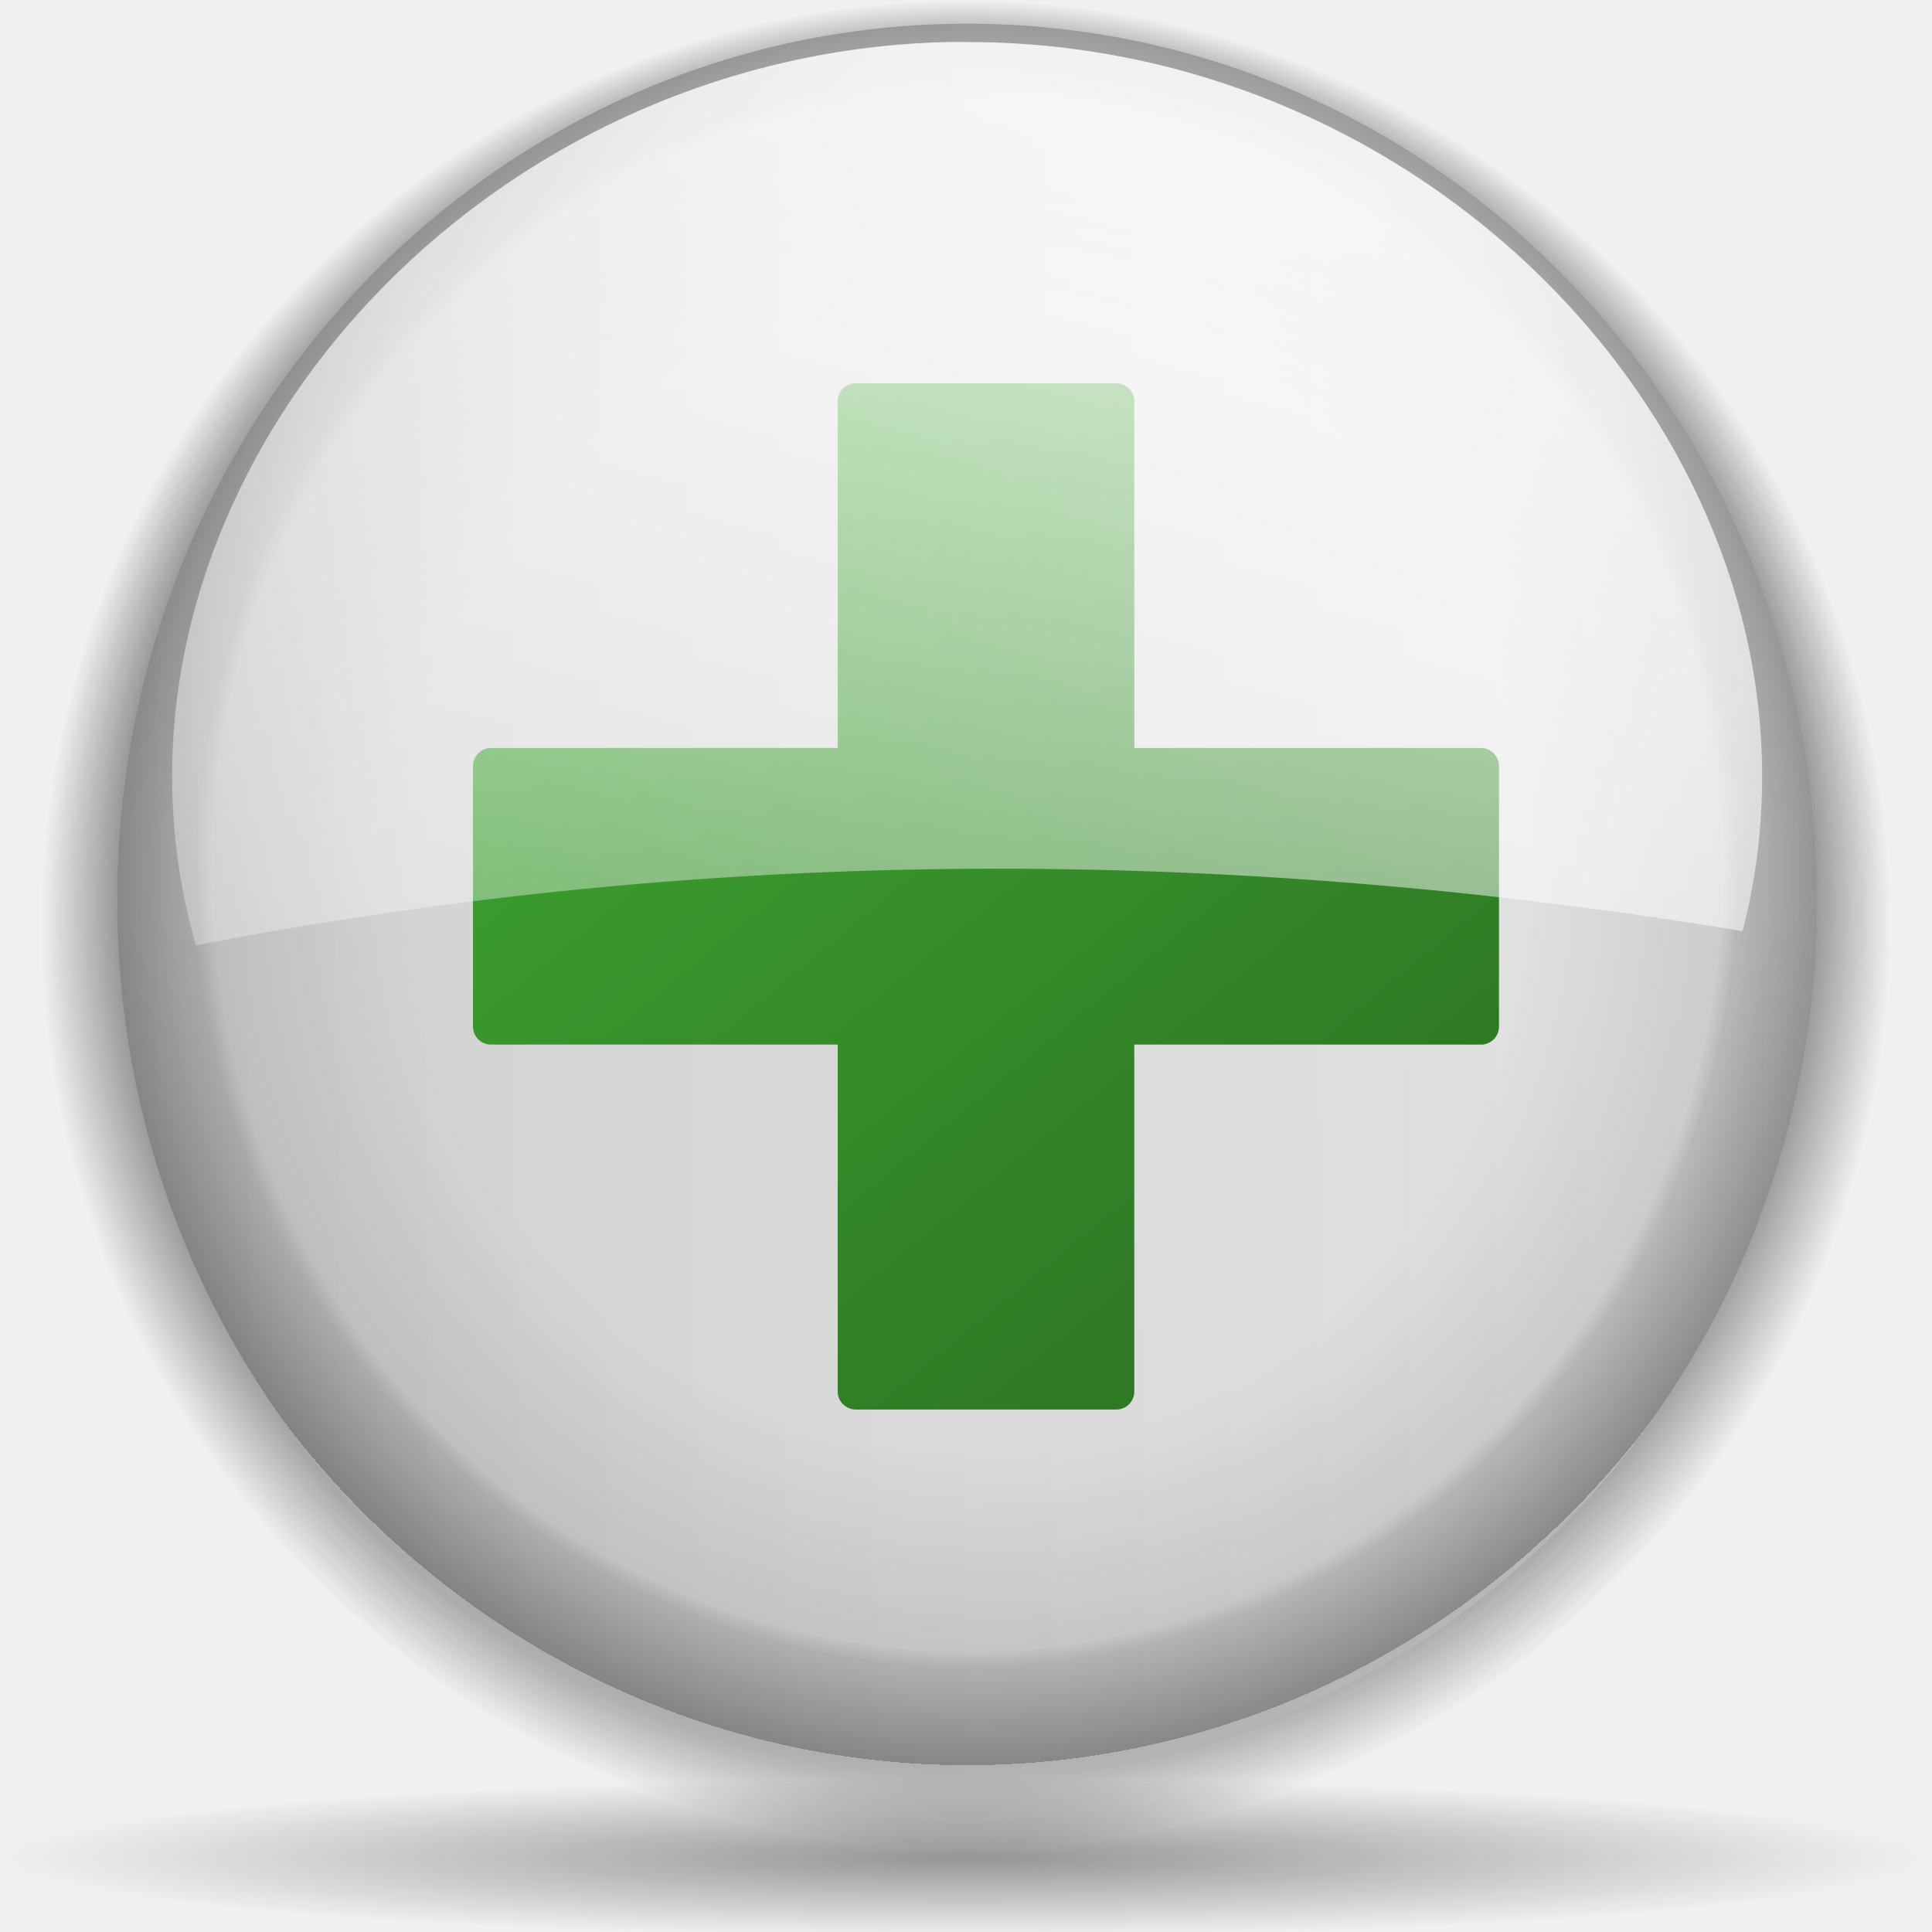
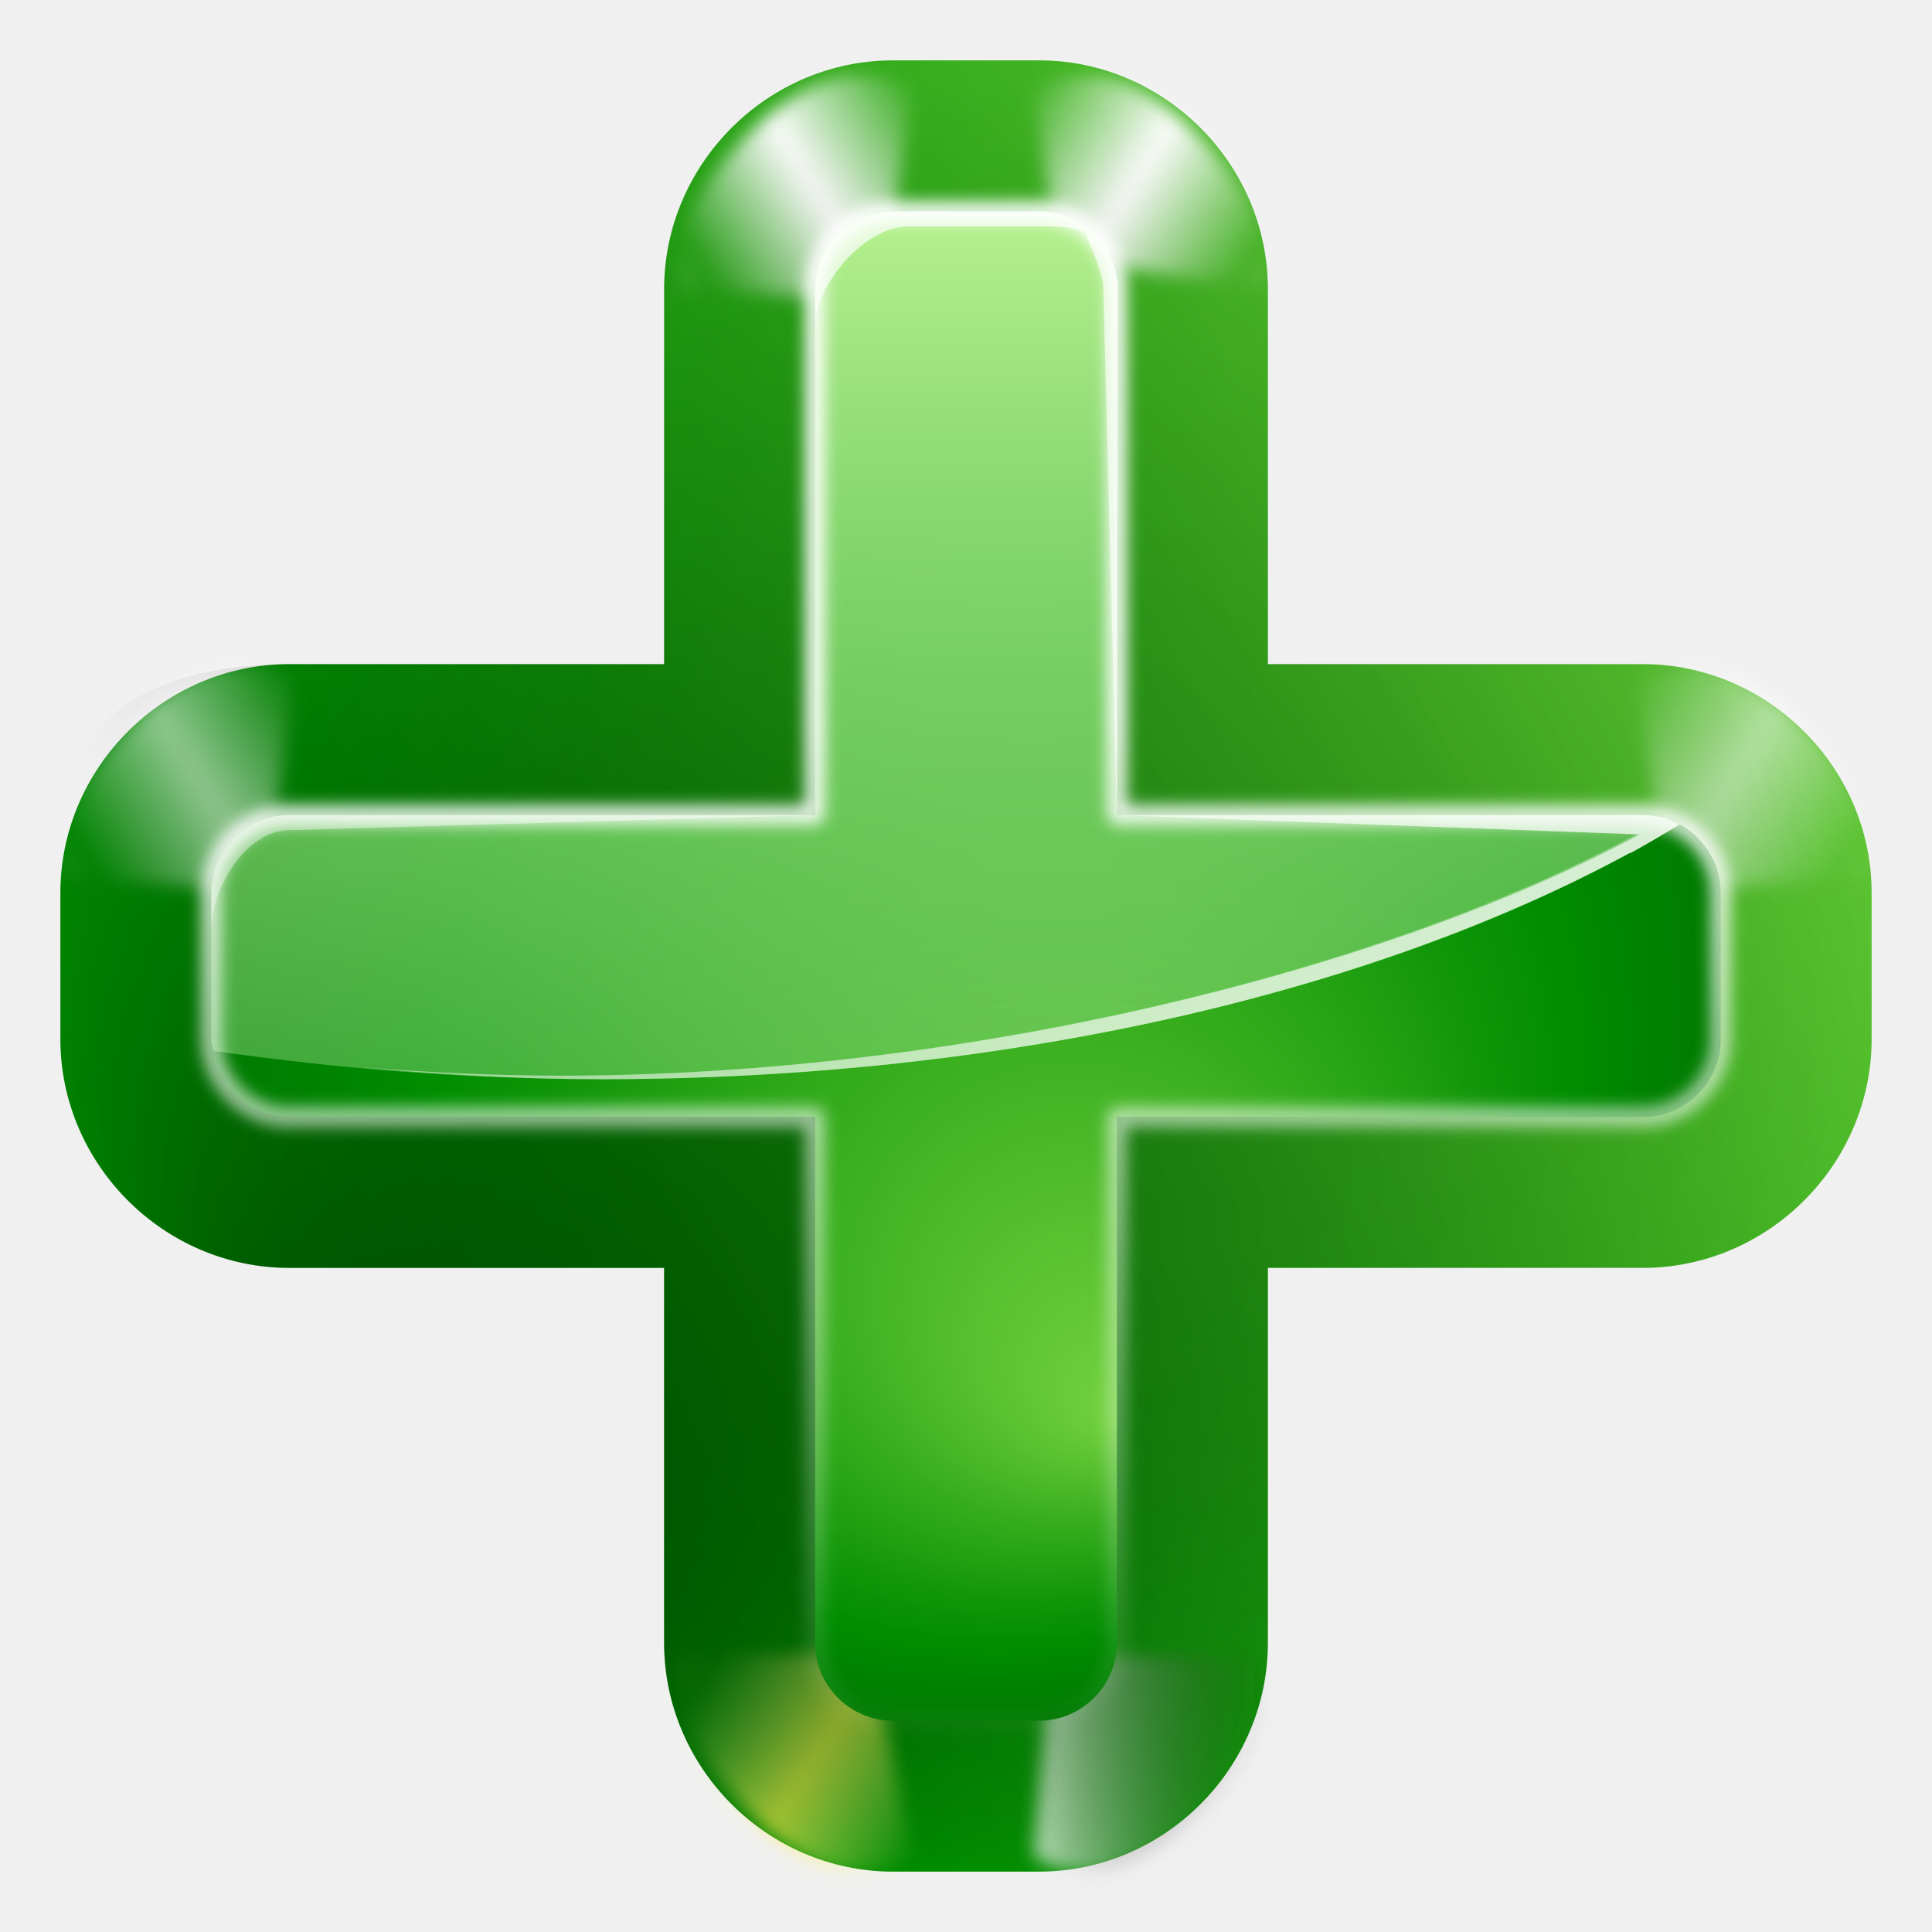
- <svg xmlns="http://www.w3.org/2000/svg" xmlns:xlink="http://www.w3.org/1999/xlink" width="128" height="128" id="svg1307" version="1.0">
-   <defs id="defs1309">
-     <linearGradient id="linearGradient2403">
-       <stop style="stop-color:#28691f;stop-opacity:1;" offset="0" id="stop2405" />
-       <stop style="stop-color:#42ad33;stop-opacity:1;" offset="1" id="stop2407" />
-     </linearGradient>
-     <linearGradient id="linearGradient2389">
-       <stop style="stop-color:#000000;stop-opacity:0;" offset="0" id="stop2391" />
-       <stop id="stop2393" offset="0.438" style="stop-color:#000000;stop-opacity:0;" />
-       <stop style="stop-color:#000000;stop-opacity:0;" offset="0.566" id="stop2395" />
-       <stop id="stop2423" offset="0.762" style="stop-color:#000000;stop-opacity:0.247;" />
-       <stop id="stop2421" offset="0.779" style="stop-color:#000000;stop-opacity:0.498;" />
-       <stop style="stop-color:#000000;stop-opacity:1;" offset="0.875" id="stop2397" />
-       <stop id="stop2411" offset="0.875" style="stop-color:#000000;stop-opacity:0.498;" />
-       <stop id="stop2399" offset="1" style="stop-color:#000000;stop-opacity:0;" />
-     </linearGradient>
-     <linearGradient id="linearGradient2362">
-       <stop style="stop-color:#ffffff;stop-opacity:1;" offset="0" id="stop2364" />
-       <stop style="stop-color:#ffffff;stop-opacity:0;" offset="1" id="stop2366" />
-     </linearGradient>
-     <linearGradient id="linearGradient2321">
-       <stop style="stop-color:#c3c3c3;stop-opacity:1;" offset="0" id="stop2323" />
-       <stop style="stop-color:#ffffff;stop-opacity:1;" offset="1" id="stop2325" />
-     </linearGradient>
-     <linearGradient id="linearGradient2287">
-       <stop id="stop2299" offset="0" style="stop-color:#000000;stop-opacity:0;" />
-       <stop style="stop-color:#000000;stop-opacity:0;" offset="0.438" id="stop2307" />
-       <stop id="stop2309" offset="0.582" style="stop-color:#000000;stop-opacity:0;" />
-       <stop style="stop-color:#000000;stop-opacity:0.498;" offset="0.764" id="stop2419" />
-       <stop id="stop2303" offset="0.875" style="stop-color:#000000;stop-opacity:1;" />
-       <stop style="stop-color:#000000;stop-opacity:0.498;" offset="0.918" id="stop2413" />
-       <stop id="stop2417" offset="0.96" style="stop-color:#000000;stop-opacity:0;" />
-       <stop style="stop-color:#000000;stop-opacity:0;" offset="1" id="stop2291" />
-     </linearGradient>
-     <linearGradient id="linearGradient3325">
-       <stop id="stop3327" offset="0" style="stop-color:#ffffff;stop-opacity:1;" />
-       <stop id="stop3329" offset="1" style="stop-color:#ffffff;stop-opacity:0;" />
-     </linearGradient>
-     <linearGradient id="linearGradient3311">
-       <stop style="stop-color:#2d2d2d;stop-opacity:1;" offset="0" id="stop3313" />
-       <stop id="stop3319" offset="0.5" style="stop-color:#000000;stop-opacity:1;" />
-       <stop style="stop-color:#000000;stop-opacity:1;" offset="1" id="stop3315" />
-     </linearGradient>
-     <linearGradient id="linearGradient3303">
-       <stop style="stop-color:#ffffff;stop-opacity:0.683;" offset="0" id="stop3305" />
-       <stop style="stop-color:#ffffff;stop-opacity:0;" offset="1" id="stop3307" />
-     </linearGradient>
-     <linearGradient id="linearGradient3291">
-       <stop style="stop-color:#000000;stop-opacity:1;" offset="0" id="stop3293" />
-       <stop style="stop-color:#000000;stop-opacity:0;" offset="1" id="stop3295" />
-     </linearGradient>
-     <linearGradient id="linearGradient3273">
-       <stop style="stop-color:#ffffff;stop-opacity:0.55;" offset="0" id="stop3275" />
-       <stop style="stop-color:#ffffff;stop-opacity:0;" offset="1" id="stop3277" />
-     </linearGradient>
-     <linearGradient id="linearGradient3259">
-       <stop id="stop3261" offset="0" style="stop-color:#ffffff;stop-opacity:0.55;" />
-       <stop id="stop3263" offset="1" style="stop-color:#000000;stop-opacity:0;" />
-     </linearGradient>
-     <linearGradient id="linearGradient3251">
-       <stop style="stop-color:#000000;stop-opacity:1;" offset="0" id="stop3253" />
-       <stop style="stop-color:#131313;stop-opacity:0;" offset="1" id="stop3255" />
-     </linearGradient>
-     <linearGradient id="linearGradient3235">
-       <stop style="stop-color:#ffffff;stop-opacity:1;" offset="0" id="stop3237" />
-       <stop style="stop-color:#ffffff;stop-opacity:0;" offset="1" id="stop3239" />
-     </linearGradient>
-     <linearGradient id="linearGradient3225">
-       <stop style="stop-color:#ffffff;stop-opacity:1;" offset="0" id="stop3227" />
-       <stop style="stop-color:#aeaeae;stop-opacity:1;" offset="1" id="stop3229" />
-     </linearGradient>
-     <linearGradient id="linearGradient3217">
-       <stop style="stop-color:#252525;stop-opacity:1;" offset="0" id="stop3219" />
-       <stop style="stop-color:#252525;stop-opacity:0;" offset="1" id="stop3221" />
-     </linearGradient>
+ <svg xmlns="http://www.w3.org/2000/svg" xmlns:xlink="http://www.w3.org/1999/xlink" width="128" height="128" id="svg2936" version="1.0">
+   <defs id="defs2938">
+     <linearGradient xlink:href="#XMLID_4_" id="linearGradient4284" gradientUnits="userSpaceOnUse" gradientTransform="matrix(2.5,0,0,2.5,174,-146)" x1="-13.757" y1="76.708" x2="-62.425" y2="104.807" />
+     <linearGradient xlink:href="#linearGradient3260" id="linearGradient4299" gradientUnits="userSpaceOnUse" spreadMethod="reflect" x1="73.743" y1="15.337" x2="80" y2="19.282" />
+     <linearGradient xlink:href="#linearGradient3260" id="linearGradient4297" gradientUnits="userSpaceOnUse" spreadMethod="reflect" x1="73.743" y1="15.337" x2="80" y2="19.282" />
    <linearGradient id="linearGradient3207">
      <stop style="stop-color:#ffffff;stop-opacity:1;" offset="0" id="stop3209" />
      <stop style="stop-color:#252525;stop-opacity:0;" offset="1" id="stop3211" />
    </linearGradient>
-     <linearGradient id="linearGradient2257">
-       <stop style="stop-color:#b4942a;stop-opacity:1;" offset="0" id="stop2259" />
-       <stop style="stop-color:#e4dcc9;stop-opacity:1" offset="1" id="stop2261" />
+     <linearGradient id="linearGradient5412" gradientUnits="userSpaceOnUse" x1="28" y1="57.5" x2="28" y2="0">
+       <stop offset="0" style="stop-color:#fff14d;stop-opacity:1;" id="stop5414" />
+       <stop offset="1" style="stop-color:#f8ffa0;stop-opacity:0;" id="stop5416" />
    </linearGradient>
-     <radialGradient xlink:href="#linearGradient3291" id="radialGradient3297" cx="63.912" cy="115.709" fx="63.912" fy="115.709" r="63.912" gradientTransform="matrix(1,0,0,0.197802,0,92.82166)" gradientUnits="userSpaceOnUse" />
-     <radialGradient xlink:href="#linearGradient2257" id="radialGradient1405" gradientUnits="userSpaceOnUse" gradientTransform="matrix(1.519831,9.412826e-2,-0.895354,13.78472,115.1882,-1545.166)" cx="42.618" cy="120.642" fx="42.618" fy="120.642" r="3.407" />
-     <radialGradient xlink:href="#linearGradient3311" id="radialGradient1407" gradientUnits="userSpaceOnUse" gradientTransform="matrix(6.22884e-2,-1.47547e-4,1.889714e-3,0.798624,69.12243,5.487066)" cx="95.506" cy="59.592" fx="95.506" fy="59.592" r="47.746" />
-     <radialGradient xlink:href="#linearGradient3225" id="radialGradient1409" gradientUnits="userSpaceOnUse" gradientTransform="matrix(1.297066,3.012623e-3,-1.134728e-3,0.488669,7.096503,-13.69501)" cx="49.01" cy="8.495" fx="47.371" fy="6.77" r="3.975" />
-     <linearGradient xlink:href="#linearGradient3217" id="linearGradient1411" gradientUnits="userSpaceOnUse" gradientTransform="matrix(1.29707,-3.693584e-16,3.693584e-16,1.29707,7.064707,-20.57911)" x1="48.915" y1="2.972" x2="48.913" y2="2.555" />
-     <radialGradient xlink:href="#linearGradient3207" id="radialGradient1413" gradientUnits="userSpaceOnUse" gradientTransform="matrix(1.29707,-4.501275e-16,6.640356e-17,0.1578,7.064707,-17.56653)" cx="49.012" cy="2.674" fx="49.012" fy="2.674" r="1.725" />
-     <linearGradient xlink:href="#linearGradient3235" id="linearGradient1415" gradientUnits="userSpaceOnUse" gradientTransform="matrix(1.297066,3.012623e-3,-3.012623e-3,1.297066,7.112448,-20.56258)" x1="48.499" y1="0.812" x2="48.733" y2="2.366" />
-     <linearGradient xlink:href="#linearGradient3251" id="linearGradient1417" gradientUnits="userSpaceOnUse" gradientTransform="matrix(1.28993,-5.022494e-16,5.050298e-16,1.29707,7.402337,-20.57911)" x1="46.052" y1="3.1" x2="46.052" y2="2.396" />
-     <radialGradient xlink:href="#linearGradient3273" id="radialGradient1419" gradientUnits="userSpaceOnUse" gradientTransform="matrix(0.860164,-2.800126e-16,6.473209e-17,0.1578,24.75801,-17.56653)" cx="49.012" cy="2.674" fx="49.012" fy="2.674" r="1.725" />
-     <linearGradient xlink:href="#linearGradient3251" id="linearGradient1421" gradientUnits="userSpaceOnUse" gradientTransform="matrix(1.279856,4.983275e-16,-5.050298e-16,1.29707,-133.3868,-20.57911)" x1="46.052" y1="3.1" x2="46.052" y2="2.396" />
-     <radialGradient xlink:href="#linearGradient3259" id="radialGradient1423" gradientUnits="userSpaceOnUse" gradientTransform="matrix(0.853446,3.872019e-16,-5.817635e-17,0.1578,-116.1668,-17.56653)" cx="49.012" cy="2.674" fx="49.012" fy="2.674" r="1.725" />
-     <radialGradient xlink:href="#linearGradient3303" id="radialGradient1425" gradientUnits="userSpaceOnUse" gradientTransform="matrix(1,7.573576e-17,-1.374554e-18,2.608014e-2,-7.697455e-14,7.26766)" cx="34.678" cy="7.462" fx="34.678" fy="7.462" r="47.595" />
-     <radialGradient xlink:href="#linearGradient3325" id="radialGradient1427" gradientUnits="userSpaceOnUse" gradientTransform="matrix(-1.511766,-6.865741e-3,4.187271e-5,-9.110636e-3,87.10184,7.76835)" cx="34.678" cy="7.462" fx="34.678" fy="7.462" r="47.595" />
-     <radialGradient xlink:href="#linearGradient3259" id="radialGradient1433" gradientUnits="userSpaceOnUse" gradientTransform="matrix(0.853446,3.879821e-16,-5.832064e-17,0.1578,-115.9141,-7.300115)" cx="49.012" cy="2.674" fx="49.012" fy="2.674" r="1.725" />
-     <linearGradient xlink:href="#linearGradient3251" id="linearGradient1436" gradientUnits="userSpaceOnUse" gradientTransform="matrix(1.279856,4.994967e-16,-5.062158e-16,1.29707,-133.1341,-10.31269)" x1="46.052" y1="3.1" x2="46.052" y2="2.396" />
-     <radialGradient xlink:href="#linearGradient3273" id="radialGradient1439" gradientUnits="userSpaceOnUse" gradientTransform="matrix(0.860164,-2.80798e-16,6.487638e-17,0.1578,24.50481,-7.300115)" cx="49.012" cy="2.674" fx="49.012" fy="2.674" r="1.725" />
-     <linearGradient xlink:href="#linearGradient3251" id="linearGradient1442" gradientUnits="userSpaceOnUse" gradientTransform="matrix(1.28993,-5.034291e-16,5.062158e-16,1.29707,7.14915,-10.31269)" x1="46.052" y1="3.1" x2="46.052" y2="2.396" />
-     <linearGradient xlink:href="#linearGradient3235" id="linearGradient1445" gradientUnits="userSpaceOnUse" gradientTransform="matrix(1.297068,-1.880044e-3,1.880044e-3,1.297068,6.796523,-10.3225)" x1="48.499" y1="0.812" x2="48.733" y2="2.366" />
-     <radialGradient xlink:href="#linearGradient3207" id="radialGradient1448" gradientUnits="userSpaceOnUse" gradientTransform="matrix(1.29707,-4.513135e-16,6.654785e-17,0.1578,6.81152,-7.300115)" cx="49.012" cy="2.674" fx="49.012" fy="2.674" r="1.725" />
-     <linearGradient xlink:href="#linearGradient3217" id="linearGradient1451" gradientUnits="userSpaceOnUse" gradientTransform="matrix(1.29707,-3.705444e-16,3.705444e-16,1.29707,6.81152,-10.31269)" x1="48.915" y1="2.972" x2="48.913" y2="2.555" />
-     <radialGradient xlink:href="#linearGradient3225" id="radialGradient1455" gradientUnits="userSpaceOnUse" gradientTransform="matrix(1.297068,-1.880044e-3,7.085819e-4,0.48867,6.806484,-3.45491)" cx="49.01" cy="8.495" fx="47.371" fy="6.77" r="3.975" />
-     <radialGradient xlink:href="#linearGradient3311" id="radialGradient1462" gradientUnits="userSpaceOnUse" gradientTransform="matrix(6.228741e-2,-3.825032e-4,4.90218e-3,0.798611,68.90433,5.49306)" cx="95.506" cy="59.592" fx="95.506" fy="59.592" r="47.746" />
-     <radialGradient xlink:href="#linearGradient2257" id="radialGradient1466" gradientUnits="userSpaceOnUse" gradientTransform="matrix(1.520175,8.839467e-2,-0.843351,13.788,109.1206,-1545.323)" cx="42.618" cy="120.642" fx="42.618" fy="120.642" r="3.407" />
-     <radialGradient xlink:href="#linearGradient3325" id="radialGradient1470" gradientUnits="userSpaceOnUse" gradientTransform="matrix(-1.511766,-6.865741e-3,4.187271e-5,-9.110636e-3,87.10184,7.76835)" cx="34.678" cy="7.462" fx="34.678" fy="7.462" r="47.595" />
-     <radialGradient xlink:href="#linearGradient2287" id="radialGradient2297" cx="95.796" cy="56.932" fx="95.991" fy="39.603" r="47.119" gradientUnits="userSpaceOnUse" />
-     <linearGradient xlink:href="#linearGradient2321" id="linearGradient2327" x1="-42.789" y1="82.914" x2="229.177" y2="81.155" gradientUnits="userSpaceOnUse" />
-     <radialGradient xlink:href="#linearGradient2389" id="radialGradient2340" cx="59.386" cy="52.047" fx="59.386" fy="52.047" r="43.225" gradientTransform="matrix(1.165294,-9.905815e-18,-1.210432e-17,1.180294,-9.816118,-9.597466)" gradientUnits="userSpaceOnUse" />
-     <linearGradient xlink:href="#linearGradient2362" id="linearGradient2368" x1="74.333" y1="17.912" x2="54.983" y2="90.126" gradientUnits="userSpaceOnUse" gradientTransform="matrix(1.180422,0,0,1.180422,-10.39088,-10.58642)" />
-     <linearGradient xlink:href="#linearGradient2362" id="linearGradient2401" gradientUnits="userSpaceOnUse" gradientTransform="matrix(1.258277,0,0,1.258277,-15.29483,-12.98214)" x1="74.515" y1="17.232" x2="52.588" y2="99.065" />
-     <linearGradient xlink:href="#linearGradient2403" id="linearGradient2409" x1="97.125" y1="99.59" x2="33.355" y2="22.203" gradientUnits="userSpaceOnUse" gradientTransform="matrix(1.065955,0,0,1.065955,-4.218613,-1.697485)" />
+     <linearGradient xlink:href="#linearGradient3260" id="linearGradient4291" gradientUnits="userSpaceOnUse" spreadMethod="reflect" x1="73.743" y1="15.337" x2="80" y2="19.282" />
+     <linearGradient id="linearGradient3030">
+       <stop id="stop3032" offset="0" style="stop-color:#000000;stop-opacity:0.779" />
+       <stop id="stop3034" offset="1" style="stop-color:#000000;stop-opacity:0;" />
+     </linearGradient>
+     <radialGradient xlink:href="#linearGradient3030" id="radialGradient4275" gradientUnits="userSpaceOnUse" gradientTransform="matrix(2.5,0,0,2.5,174,-146)" cx="-44" cy="84" fx="-60" fy="100" r="24" />
+     <filter id="filter3387" height="1.25" y="-0.125" width="1.204" x="-0.102">
+       <feGaussianBlur id="feGaussianBlur3389" stdDeviation="0.447" />
+     </filter>
+     <linearGradient xlink:href="#linearGradient3260" id="linearGradient4289" gradientUnits="userSpaceOnUse" spreadMethod="reflect" x1="73.743" y1="15.337" x2="80" y2="19.282" />
+     <radialGradient gradientUnits="userSpaceOnUse" gradientTransform="matrix(0.9792,0,0,0.9725,133.0002,20.8762)" r="55.148" cy="-0.215" cx="48" id="XMLID_4_">
+       <stop id="stop3082" style="stop-color:#72D13D" offset="0" />
+       <stop id="stop3084" style="stop-color:#35AC1C" offset="0.355" />
+       <stop id="stop3086" style="stop-color:#0F9508" offset="0.619" />
+       <stop id="stop3088" style="stop-color:#008C00" offset="0.757" />
+       <stop id="stop3090" style="stop-color:#007A00" offset="1" />
+     </radialGradient>
+     <radialGradient xlink:href="#XMLID_4_" id="radialGradient4271" gradientUnits="userSpaceOnUse" gradientTransform="matrix(2.5,0,0,2.5,174,-146)" cx="-44" cy="84" fx="-40" fy="96" r="20" />
+     <linearGradient id="linearGradient3202">
+       <stop style="stop-color:#cbff9c;stop-opacity:1;" offset="0" id="stop3204" />
+       <stop style="stop-color:#65c171;stop-opacity:0" offset="1" id="stop3206" />
+     </linearGradient>
+     <linearGradient xlink:href="#linearGradient3202" id="linearGradient4268" gradientUnits="userSpaceOnUse" gradientTransform="matrix(2.5,0,0,2.5,17.28126,-146)" x1="11.681" y1="60.539" x2="11.681" y2="108.01" />
+     <linearGradient xlink:href="#linearGradient3260" id="linearGradient4265" gradientUnits="userSpaceOnUse" gradientTransform="matrix(2.5,0,0,2.5,17.25592,-146)" x1="6.698" y1="52" x2="11.681" y2="96.001" />
+     <linearGradient id="linearGradient3260">
+       <stop id="stop3262" offset="0" style="stop-color:#ffffff;stop-opacity:1;" />
+       <stop id="stop3264" offset="1" style="stop-color:#ffffff;stop-opacity:0;" />
+     </linearGradient>
+     <linearGradient xlink:href="#linearGradient3260" id="linearGradient4262" gradientUnits="userSpaceOnUse" gradientTransform="matrix(2.5,0,0,2.5,17.25592,-146)" x1="26.698" y1="96" x2="14.698" y2="72" />
+     <filter id="filter3191">
+       <feGaussianBlur id="feGaussianBlur3193" stdDeviation="0.203" />
+     </filter>
+     <linearGradient id="linearGradient3225">
+       <stop style="stop-color:#ffffff;stop-opacity:1;" offset="0" id="stop3227" />
+       <stop style="stop-color:#ffffff;stop-opacity:0;" offset="1" id="stop3229" />
+     </linearGradient>
+     <linearGradient xlink:href="#linearGradient3225" id="linearGradient4259" gradientUnits="userSpaceOnUse" x1="97.623" y1="77.513" x2="98.098" y2="105.106" gradientTransform="translate(-36.00001,-20.00001)" />
+     <linearGradient xlink:href="#linearGradient5412" id="linearGradient3003" gradientUnits="userSpaceOnUse" spreadMethod="reflect" x1="73.743" y1="15.337" x2="80" y2="19.282" />
+     <linearGradient xlink:href="#linearGradient3207" id="linearGradient3005" gradientUnits="userSpaceOnUse" gradientTransform="scale(1.039383,0.9621093)" x1="64.342" y1="18.504" x2="76.284" y2="18.504" />
  </defs>
  <g id="layer1">
-     <path style="opacity:0.389;fill:url(#radialGradient2297);fill-opacity:1;fill-rule:nonzero;stroke:none;stroke-width:0.712;stroke-linecap:square;stroke-linejoin:miter;stroke-miterlimit:4;stroke-dasharray:none;stroke-dashoffset:4;stroke-opacity:1" id="path1410" d="M 142.915 56.932 A 47.119 47.119 0 1 1  48.677,56.932 A 47.119 47.119 0 1 1  142.915 56.932 z" transform="matrix(1.354468,0,0,1.354468,-65.79139,-14.906)" />
-     <path id="path2276" d="M 50.893,3.281 L 50.893,0.487 L 50.893,3.281 z " style="fill:#ffffff;fill-opacity:0.757;fill-rule:nonzero;stroke:none;stroke-width:0.5;stroke-linecap:round;stroke-linejoin:round;stroke-miterlimit:4;stroke-dasharray:none;stroke-dashoffset:4;stroke-opacity:1" />
-     <path style="opacity:0.381;fill:url(#radialGradient3297);fill-opacity:1.0;fill-rule:nonzero;stroke:none;stroke-width:0;stroke-linecap:round;stroke-linejoin:round;stroke-miterlimit:4;stroke-dasharray:none;stroke-dashoffset:4;stroke-opacity:1" id="path3289" d="M 127.824 115.709 A 63.912 12.642 0 1 1  0,115.709 A 63.912 12.642 0 1 1  127.824 115.709 z" transform="matrix(1,0,0,0.416667,0,74.87151)" />
-     <path style="opacity:1;fill:url(#linearGradient2327);fill-opacity:1;fill-rule:nonzero;stroke:none;stroke-width:0.712;stroke-linecap:square;stroke-linejoin:miter;stroke-miterlimit:4;stroke-dasharray:none;stroke-dashoffset:4;stroke-opacity:1" id="path2311" d="M 102.611 53.232 A 43.225 43.809 0 1 1  16.161,53.232 A 43.225 43.809 0 1 1  102.611 53.232 z" transform="matrix(1.303016,0,0,1.325387,-13.29675,-10.91954)" />
-     <path transform="matrix(1.303016,0,0,1.325387,-13.29675,-10.91954)" d="M 102.611 53.232 A 43.225 43.809 0 1 1  16.161,53.232 A 43.225 43.809 0 1 1  102.611 53.232 z" id="path2338" style="opacity:0.381;fill:url(#radialGradient2340);fill-opacity:1;fill-rule:nonzero;stroke:none;stroke-width:0.712;stroke-linecap:square;stroke-linejoin:miter;stroke-miterlimit:4;stroke-dasharray:none;stroke-dashoffset:4;stroke-opacity:1" />
-     <path style="opacity:1;fill:url(#linearGradient2409);fill-opacity:1;fill-rule:nonzero;stroke:none;stroke-width:0.712;stroke-linecap:square;stroke-linejoin:miter;stroke-miterlimit:4;stroke-dasharray:none;stroke-dashoffset:4;stroke-opacity:1" d="M 56.583,25.394 C 55.969,25.454 55.499,25.965 55.499,26.58 L 55.499,49.556 L 32.522,49.556 C 31.867,49.556 31.336,50.103 31.336,50.776 L 31.336,68.004 C 31.336,68.677 31.867,69.207 32.522,69.207 L 55.499,69.207 L 55.499,92.2 C 55.499,92.856 56.045,93.386 56.719,93.386 L 73.947,93.386 C 74.62,93.386 75.15,92.856 75.15,92.2 L 75.15,69.207 L 98.126,69.207 C 98.782,69.207 99.312,68.677 99.312,68.004 L 99.312,50.776 C 99.312,50.103 98.782,49.556 98.126,49.556 L 75.15,49.556 L 75.15,26.58 C 75.15,25.924 74.62,25.394 73.947,25.394 L 56.719,25.394 C 56.677,25.394 56.624,25.39 56.583,25.394 z " id="rect2372" />
-     <path style="opacity:0.844;fill:url(#linearGradient2401);fill-opacity:1;fill-rule:nonzero;stroke:none;stroke-width:0.712;stroke-linecap:square;stroke-linejoin:miter;stroke-miterlimit:4;stroke-dashoffset:4;stroke-opacity:1" d="M 62.718,2.786 C 34.269,3.497 11.404,26.466 11.404,51.426 C 11.404,55.289 11.946,59.047 12.977,62.632 C 47.302,55.986 81.431,56.068 115.448,61.689 C 116.31,58.393 116.746,54.949 116.746,51.426 C 116.746,26.07 93.171,2.786 64.095,2.786 C 63.64,2.786 63.17,2.774 62.718,2.786 z " id="path2342" />
+     <path style="fill:url(#linearGradient4284);fill-opacity:1;stroke:none;stroke-width:8;stroke-linecap:round;stroke-linejoin:round;stroke-miterlimit:4;stroke-dasharray:none;stroke-dashoffset:1.088;stroke-opacity:1" d="M 59.156,4 C 50.862,4 44,10.862 44,19.156 L 44,44 L 19.156,44 C 10.862,44 4,50.862 4,59.156 L 4,68.844 C 4,77.138 10.862,84 19.156,84 L 44,84 L 44,108.844 C 44,117.138 50.862,124 59.156,124 L 68.844,124 C 77.138,124 84,117.138 84,108.844 L 84,84 L 108.844,84 C 117.138,84 124,77.138 124,68.844 L 124,59.156 C 124,50.862 117.138,44 108.844,44 L 84,44 L 84,19.156 C 84,10.862 77.138,4 68.844,4 L 59.156,4 z" id="path3012" clip-path="none" />
+     <path transform="matrix(-1.25,0,0,1.25,144,-10.10208)" id="path3091" d="M 69.876,12.058 C 68.799,12.123 67.348,12.277 66.876,12.995 L 68.466,24.133 L 79,23.374 L 79,22.905 C 80.741,20.335 74.22,11.999 69.876,12.058 z" style="fill:url(#linearGradient4299);fill-opacity:1;fill-rule:evenodd;stroke:none;stroke-width:1px;stroke-linecap:butt;stroke-linejoin:miter;stroke-opacity:1;filter:url(#filter3387)" clip-path="none" />
+     <path style="fill:url(#linearGradient4297);fill-opacity:1;fill-rule:evenodd;stroke:none;stroke-width:1px;stroke-linecap:butt;stroke-linejoin:miter;stroke-opacity:1;filter:url(#filter3387)" d="M 69.876,12.058 C 68.799,12.123 67.348,12.277 66.876,12.995 L 68.173,21.79 L 79,23.374 L 79,22.905 C 80.741,20.335 74.22,11.999 69.876,12.058 z" id="path3095" transform="matrix(1.25,0,0,1.25,-15.11092,-10.10208)" clip-path="none" />
+     <path style="opacity:0.682;fill:url(#linearGradient3003);fill-opacity:1;fill-rule:evenodd;stroke:none;stroke-width:1px;stroke-linecap:butt;stroke-linejoin:miter;stroke-opacity:1;filter:url(#filter3387)" d="M 69.876,12.058 C 68.799,12.123 67.348,12.277 66.876,12.995 L 69.052,23.743 L 79,23.374 L 79,22.905 C 80.741,20.335 74.22,11.999 69.876,12.058 z" id="path3197" transform="matrix(-1.25,0,0,-1.25,144,139.0719)" />
+     <path transform="matrix(1.25,0,0,-1.25,-15.11091,139.0719)" id="path3199" d="M 69.876,12.058 C 68.799,12.123 67.348,12.277 66.876,12.995 L 67.782,23.548 L 79,23.374 L 79,22.905 C 80.741,20.335 74.22,11.999 69.876,12.058 z" style="opacity:0.708;fill:url(#linearGradient3005);fill-opacity:1;fill-rule:evenodd;stroke:none;stroke-width:1px;stroke-linecap:butt;stroke-linejoin:miter;stroke-opacity:1;filter:url(#filter3387)" />
+     <path transform="matrix(1.25,0,0,1.25,24.88907,28.92803)" id="path3221" d="M 69.876,12.058 C 68.799,12.123 67.348,12.277 66.876,12.995 L 68.466,24.133 L 79,23.374 L 79,22.905 C 80.741,20.335 74.22,11.999 69.876,12.058 z" style="opacity:0.551;fill:url(#linearGradient4291);fill-opacity:1;fill-rule:evenodd;stroke:none;stroke-width:1px;stroke-linecap:butt;stroke-linejoin:miter;stroke-opacity:1;filter:url(#filter3387)" clip-path="none" />
+     <path id="path3028" d="M 59.156,4 C 50.862,4 44,10.862 44,19.156 L 44,44 L 19.156,44 C 10.862,44 4,47.135 4,55.429 C 4,53.063 4,63.906 4,68.844 C 4,77.138 10.862,84 19.156,84 L 44,84 L 44,108.844 C 44,117.138 50.862,124 59.156,124 L 68.844,124 C 77.138,124 84,117.138 84,108.844 L 84,84 L 108.844,84 C 117.138,84 124,77.138 124,68.844 L 124,59.156 C 124,50.862 117.138,44 108.844,44 L 84,44 L 84,19.156 C 84,10.862 77.138,4 68.844,4 L 59.156,4 z" style="opacity:0.581;fill:url(#radialGradient4275);fill-opacity:1;stroke:none;stroke-width:8;stroke-linecap:round;stroke-linejoin:round;stroke-miterlimit:4;stroke-dasharray:none;stroke-dashoffset:1.088;stroke-opacity:1" clip-path="none" />
+     <path style="opacity:0.551;fill:url(#linearGradient4289);fill-opacity:1;fill-rule:evenodd;stroke:none;stroke-width:1px;stroke-linecap:butt;stroke-linejoin:miter;stroke-opacity:1;filter:url(#filter3387)" d="M 69.876,12.058 C 68.799,12.123 67.348,12.277 66.876,12.995 L 68.466,24.133 L 79,23.374 L 79,22.905 C 80.741,20.335 74.22,11.999 69.876,12.058 z" id="path3217" transform="matrix(-1.25,0,0,1.25,103.1109,28.92803)" clip-path="none" />
+     <path style="fill:url(#radialGradient4271);fill-opacity:1;stroke:none;stroke-width:2;stroke-linecap:round;stroke-linejoin:round;stroke-miterlimit:4;stroke-dasharray:none;stroke-dashoffset:1.088;stroke-opacity:1" d="M 59.156,14 C 56.321,14 54,16.321 54,19.156 L 54,54 L 19.156,54 C 16.321,54 14,56.321 14,59.156 L 14,68.844 C 14,71.679 16.321,74 19.156,74 L 54,74 L 54,108.844 C 54,111.679 56.321,114 59.156,114 L 68.844,114 C 71.679,114 74,111.679 74,108.844 L 74,74 L 108.844,74 C 111.679,74 114,71.679 114,68.844 L 114,59.156 C 114,56.321 111.679,54 108.844,54 L 74,54 L 74,19.156 C 74,16.321 71.679,14 68.844,14 L 59.156,14 z" id="rect2407" clip-path="none" />
+     <path style="fill:url(#linearGradient4268);fill-opacity:1;stroke:none;stroke-width:2;stroke-linecap:round;stroke-linejoin:round;stroke-miterlimit:4;stroke-dasharray:none;stroke-dashoffset:1.088;stroke-opacity:1" d="M 59.156,14 C 56.321,14 54,16.321 54,19.156 L 54,54 L 19.156,54 C 16.321,54 14,56.321 14,59.156 L 14,68.844 C 14,69.118 14.114,69.362 14.156,69.625 C 22.3,70.799 30.885,71.5 39.781,71.5 C 68.535,71.5 94.296,64.925 111.266,54.625 C 110.543,54.237 109.717,54 108.844,54 L 74,54 L 74,19.156 C 74,16.321 71.679,14 68.844,14 L 59.156,14 z" id="path3038" clip-path="none" />
+     <path style="fill:url(#linearGradient4265);fill-opacity:1;stroke:none;stroke-width:2;stroke-linecap:round;stroke-linejoin:round;stroke-miterlimit:4;stroke-dasharray:none;stroke-dashoffset:1.088;stroke-opacity:1" d="M 59.156,14 C 56.321,14 54,16.321 54,19.156 L 54,21.656 C 54,18.821 57.321,15 60.156,15 L 69.844,15 C 70.552,15 71.259,15.129 71.875,15.391 C 72.151,16.014 73.094,18.202 73.094,18.922 L 74,54 L 74.078,19.156 C 74.078,17.717 73.475,16.422 72.516,15.484 C 72.296,15.265 72.068,15.037 71.813,14.859 C 71.793,14.846 71.754,14.872 71.734,14.859 C 71.479,14.687 71.238,14.516 70.953,14.391 C 70.931,14.381 70.897,14.4 70.875,14.391 C 70.589,14.269 70.247,14.147 69.938,14.078 C 69.912,14.073 69.885,14.083 69.859,14.078 C 69.55,14.014 69.248,14.005 68.922,14 L 68.844,14 L 67.672,14 L 59.156,14 z M 19.156,54 C 16.321,54 14,56.321 14,59.156 L 14,61.656 C 14,58.821 16.321,55 19.156,55 L 54,54 L 19.156,54 z M 74,54 L 108.399,55.279 C 91.501,64.347 63.843,71.266 37.125,71.266 C 32.677,71.266 28.276,71.041 24,70.719 C 29.151,71.186 34.449,71.5 39.859,71.5 C 66.785,71.5 91.069,65.691 107.984,56.5 C 108.004,56.489 108.043,56.511 108.062,56.5 C 109.169,55.897 110.224,55.257 111.266,54.625 C 110.925,54.442 110.552,54.263 110.172,54.156 C 110.147,54.15 110.119,54.163 110.094,54.156 C 109.713,54.055 109.33,54.007 108.922,54 L 108.844,54 L 107.672,54 L 74,54 z" id="path3062" clip-path="none" />
+     <path id="path3087" d="M 59.156,14 C 56.321,14 54,16.321 54,19.156 L 54,21.656 C 54,18.821 57.321,15 60.156,15 L 69.844,15 C 70.552,15 71.259,15.129 71.875,15.391 C 72.151,16.014 73.094,18.202 73.094,18.922 L 74,54 L 74.078,19.156 C 74.078,17.717 73.475,16.422 72.516,15.484 C 72.296,15.265 72.068,15.037 71.813,14.859 C 71.793,14.846 71.754,14.872 71.734,14.859 C 71.479,14.687 71.238,14.516 70.953,14.391 C 70.931,14.381 70.897,14.4 70.875,14.391 C 70.589,14.269 70.247,14.147 69.938,14.078 C 69.912,14.073 69.885,14.083 69.859,14.078 C 69.55,14.014 69.248,14.005 68.922,14 L 68.844,14 L 67.672,14 L 59.156,14 z M 19.156,54 C 16.321,54 14,56.321 14,59.156 L 14,61.656 C 14,58.821 16.321,55 19.156,55 L 54,54 L 19.156,54 z M 74,54 L 108.644,55.279 C 91.746,64.347 63.843,71.266 37.125,71.266 C 32.677,71.266 28.276,71.041 24,70.719 C 29.151,71.186 34.449,71.5 39.859,71.5 C 66.785,71.5 91.069,65.691 107.984,56.5 C 108.004,56.489 108.043,56.511 108.062,56.5 C 109.169,55.897 110.224,55.257 111.266,54.625 C 110.925,54.442 110.552,54.263 110.172,54.156 C 110.147,54.15 110.119,54.163 110.094,54.156 C 109.713,54.055 109.33,54.007 108.922,54 L 108.844,54 L 107.672,54 L 74,54 z" style="fill:url(#linearGradient4262);fill-opacity:1;stroke:none;stroke-width:2;stroke-linecap:round;stroke-linejoin:round;stroke-miterlimit:4;stroke-dasharray:none;stroke-dashoffset:1.088;stroke-opacity:1" clip-path="none" />
+     <path id="path3099" d="M 62.062,44 C 60.929,44 60,44.929 60,46.062 L 60,60 L 46.062,60 C 44.929,60 44,60.929 44,62.062 L 44,65.937 C 44,67.071 44.929,68 46.062,68 L 60,68 L 60,81.938 C 60,83.071 60.929,84 62.062,84 L 65.938,84 C 67.071,84 68,83.071 68,81.938 L 68,68 L 81.938,68 C 83.071,68 84,67.071 84,65.937 L 84,62.062 C 84,60.929 83.071,60 81.938,60 L 68,60 L 68,46.062 C 68,44.929 67.071,44 65.938,44 L 62.062,44 z" style="fill:none;fill-opacity:1;stroke:url(#linearGradient4259);stroke-width:0.5;stroke-linecap:round;stroke-linejoin:round;stroke-miterlimit:4;stroke-dasharray:none;stroke-dashoffset:1.088;stroke-opacity:1;filter:url(#filter3191)" clip-path="none" transform="matrix(2.5,0,0,2.5,-95.99996,-95.99996)" />
  </g>
</svg>
